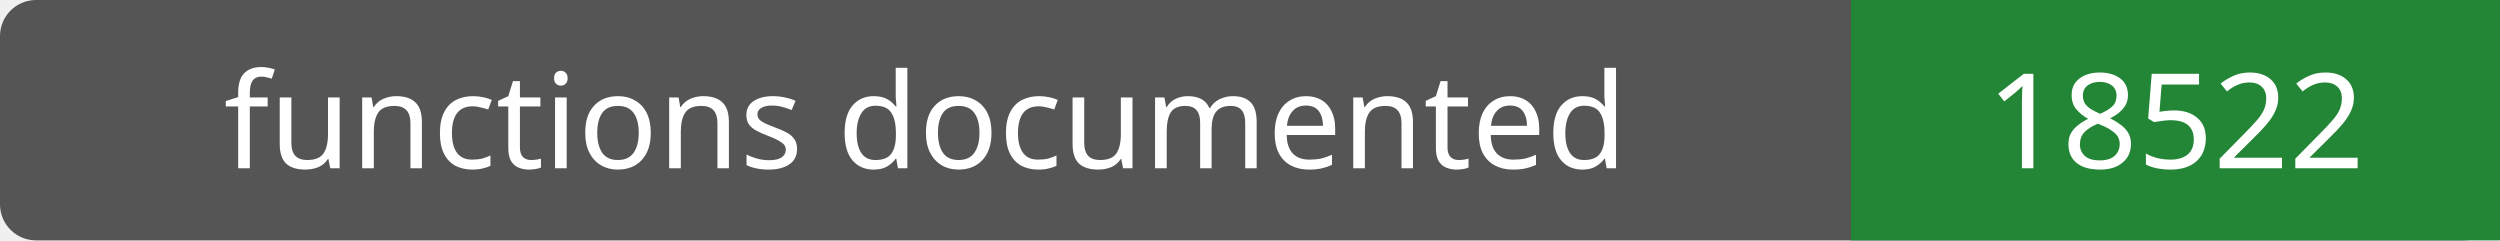
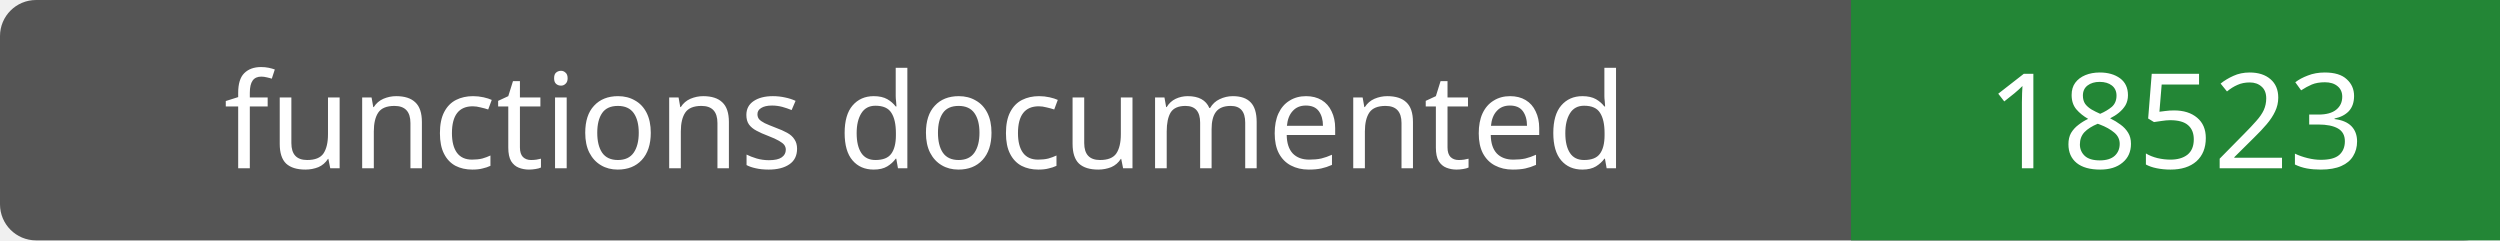
- <svg xmlns="http://www.w3.org/2000/svg" width="208" height="20" role="img" aria-label="functions documented: 18522">
+ <svg xmlns="http://www.w3.org/2000/svg" width="208" height="20" role="img" aria-label="functions documented: 18523">
  <rect width="208" height="20" rx="3" fill="#555" />
  <path fill="#238636" d="M154 0h54v20H154z" />
  <g fill="#fff" text-anchor="middle" font-family="Verdana,sans-serif" font-size="11">
    <text x="77.0" y="14">functions documented</text>
-     <text x="181.0" y="14">18522</text>
+     <text x="181.0" y="14">18523</text>
  </g>
</svg>
